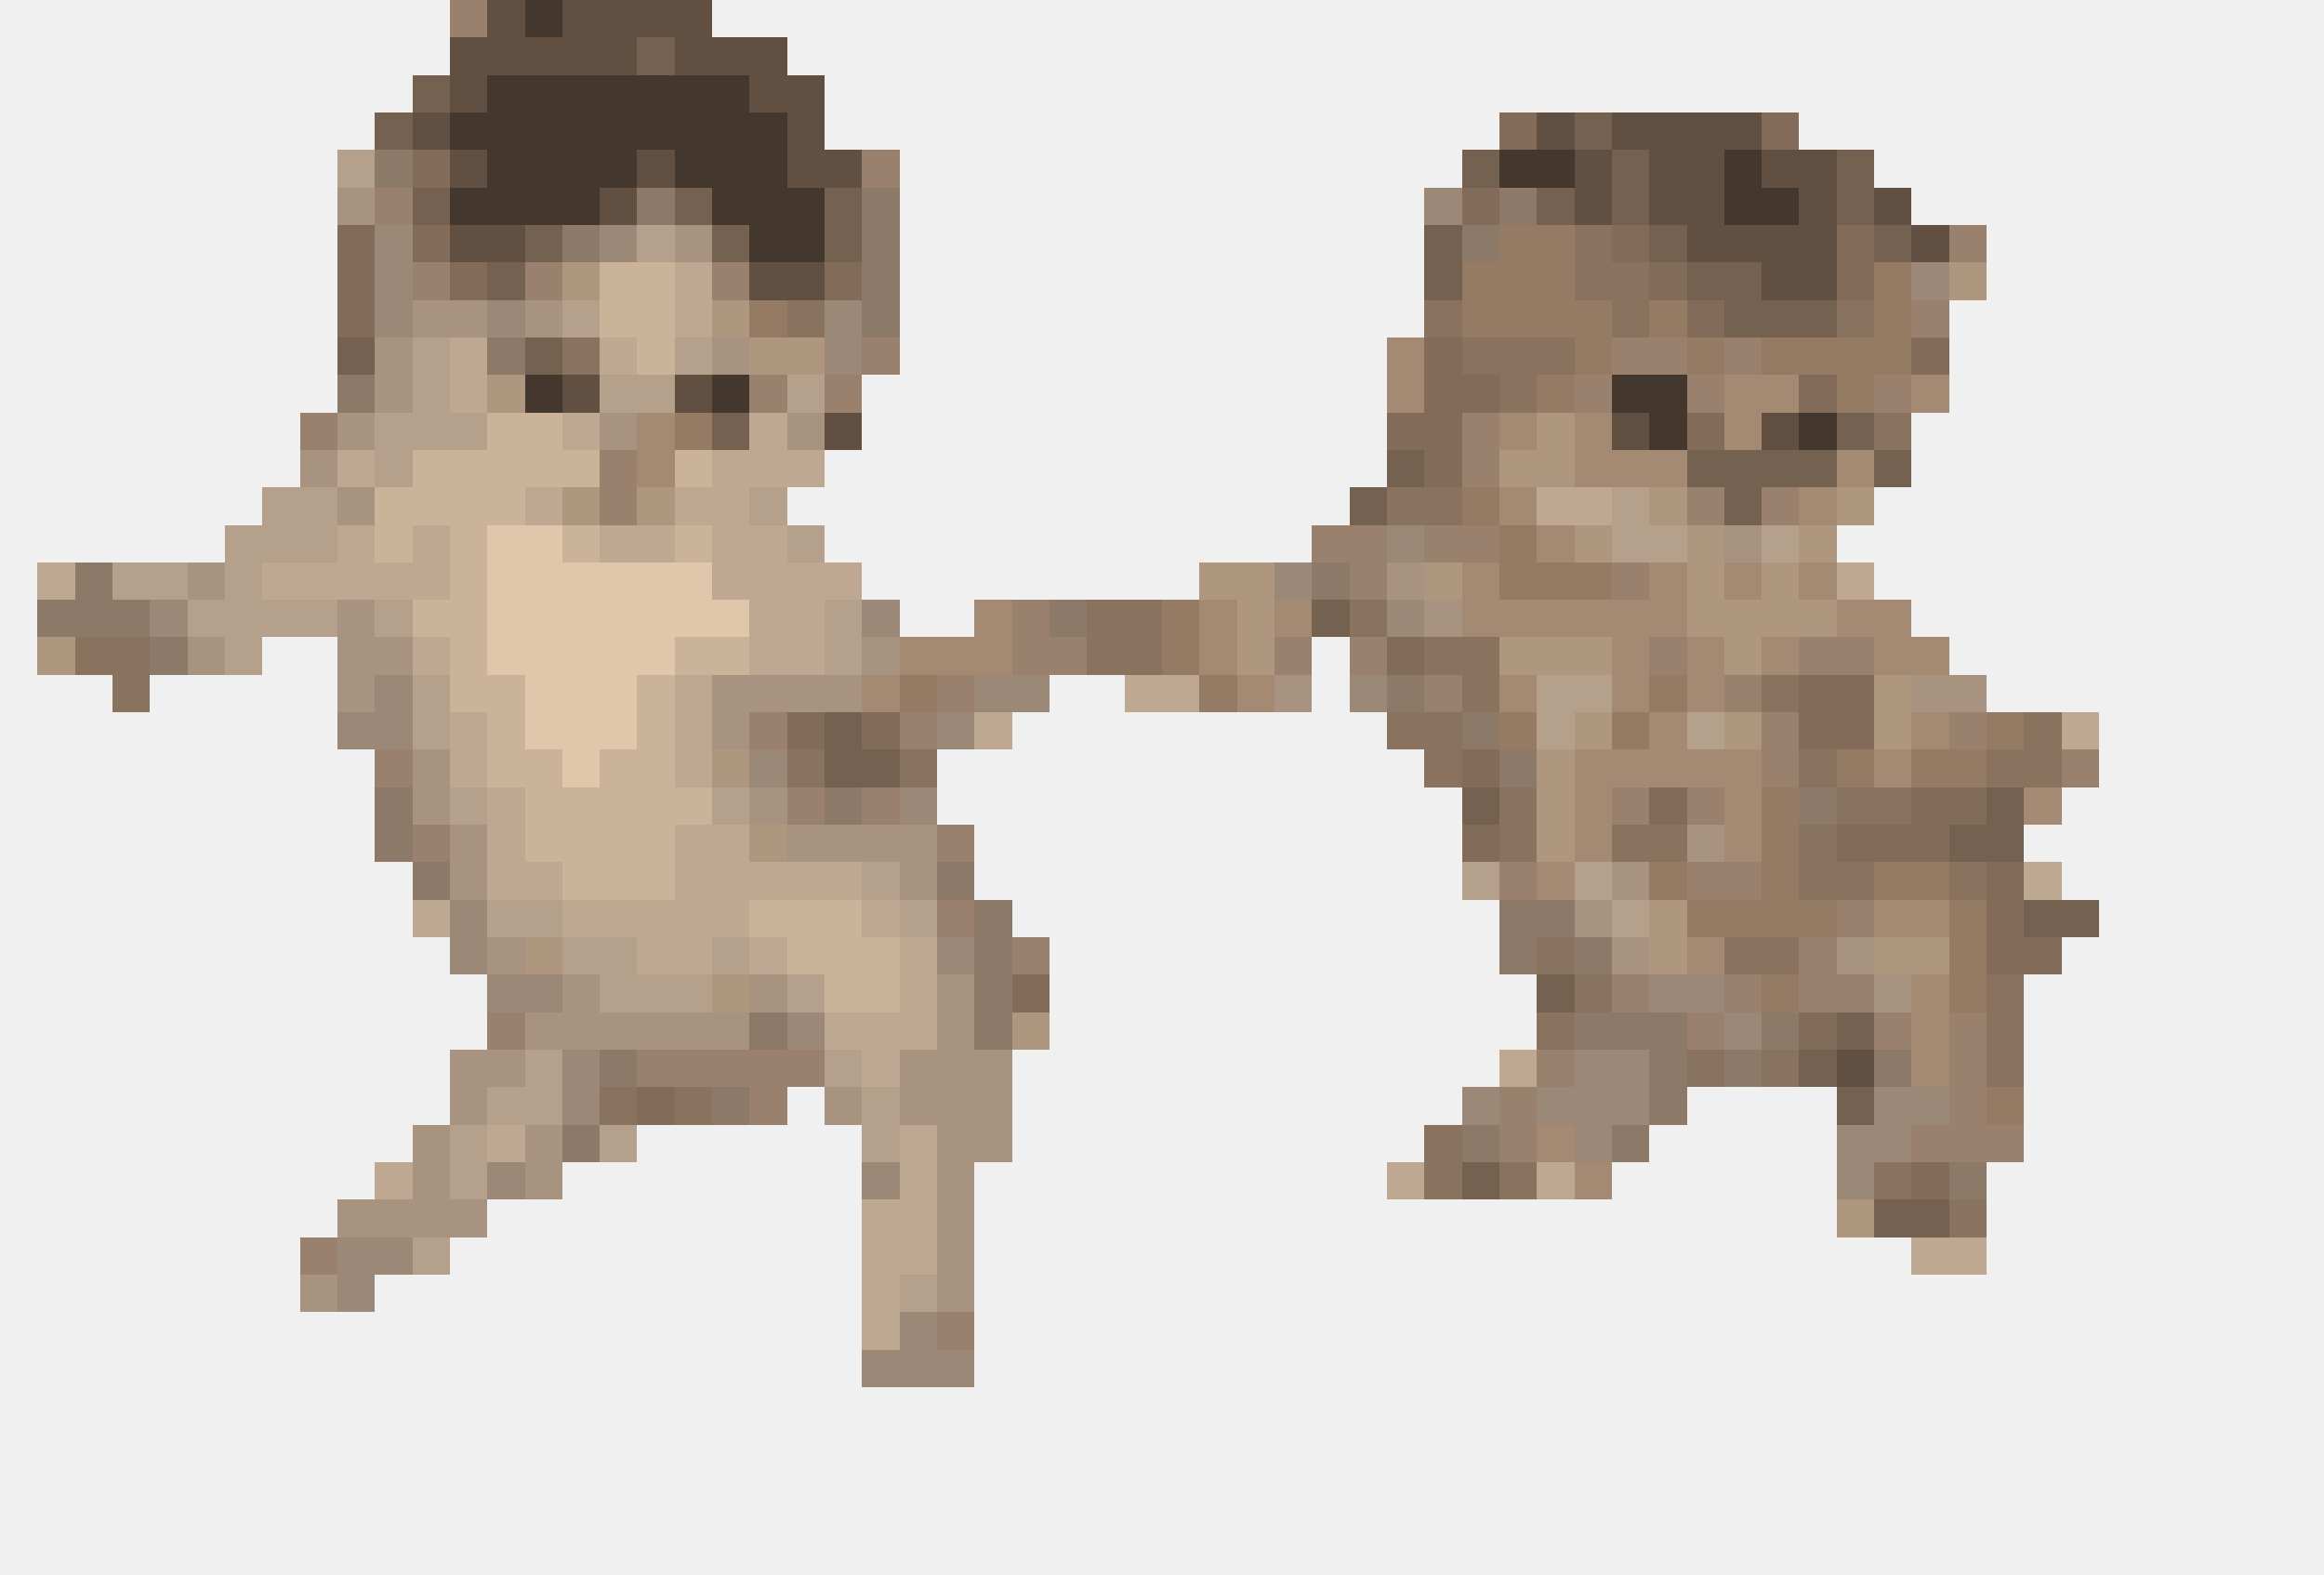
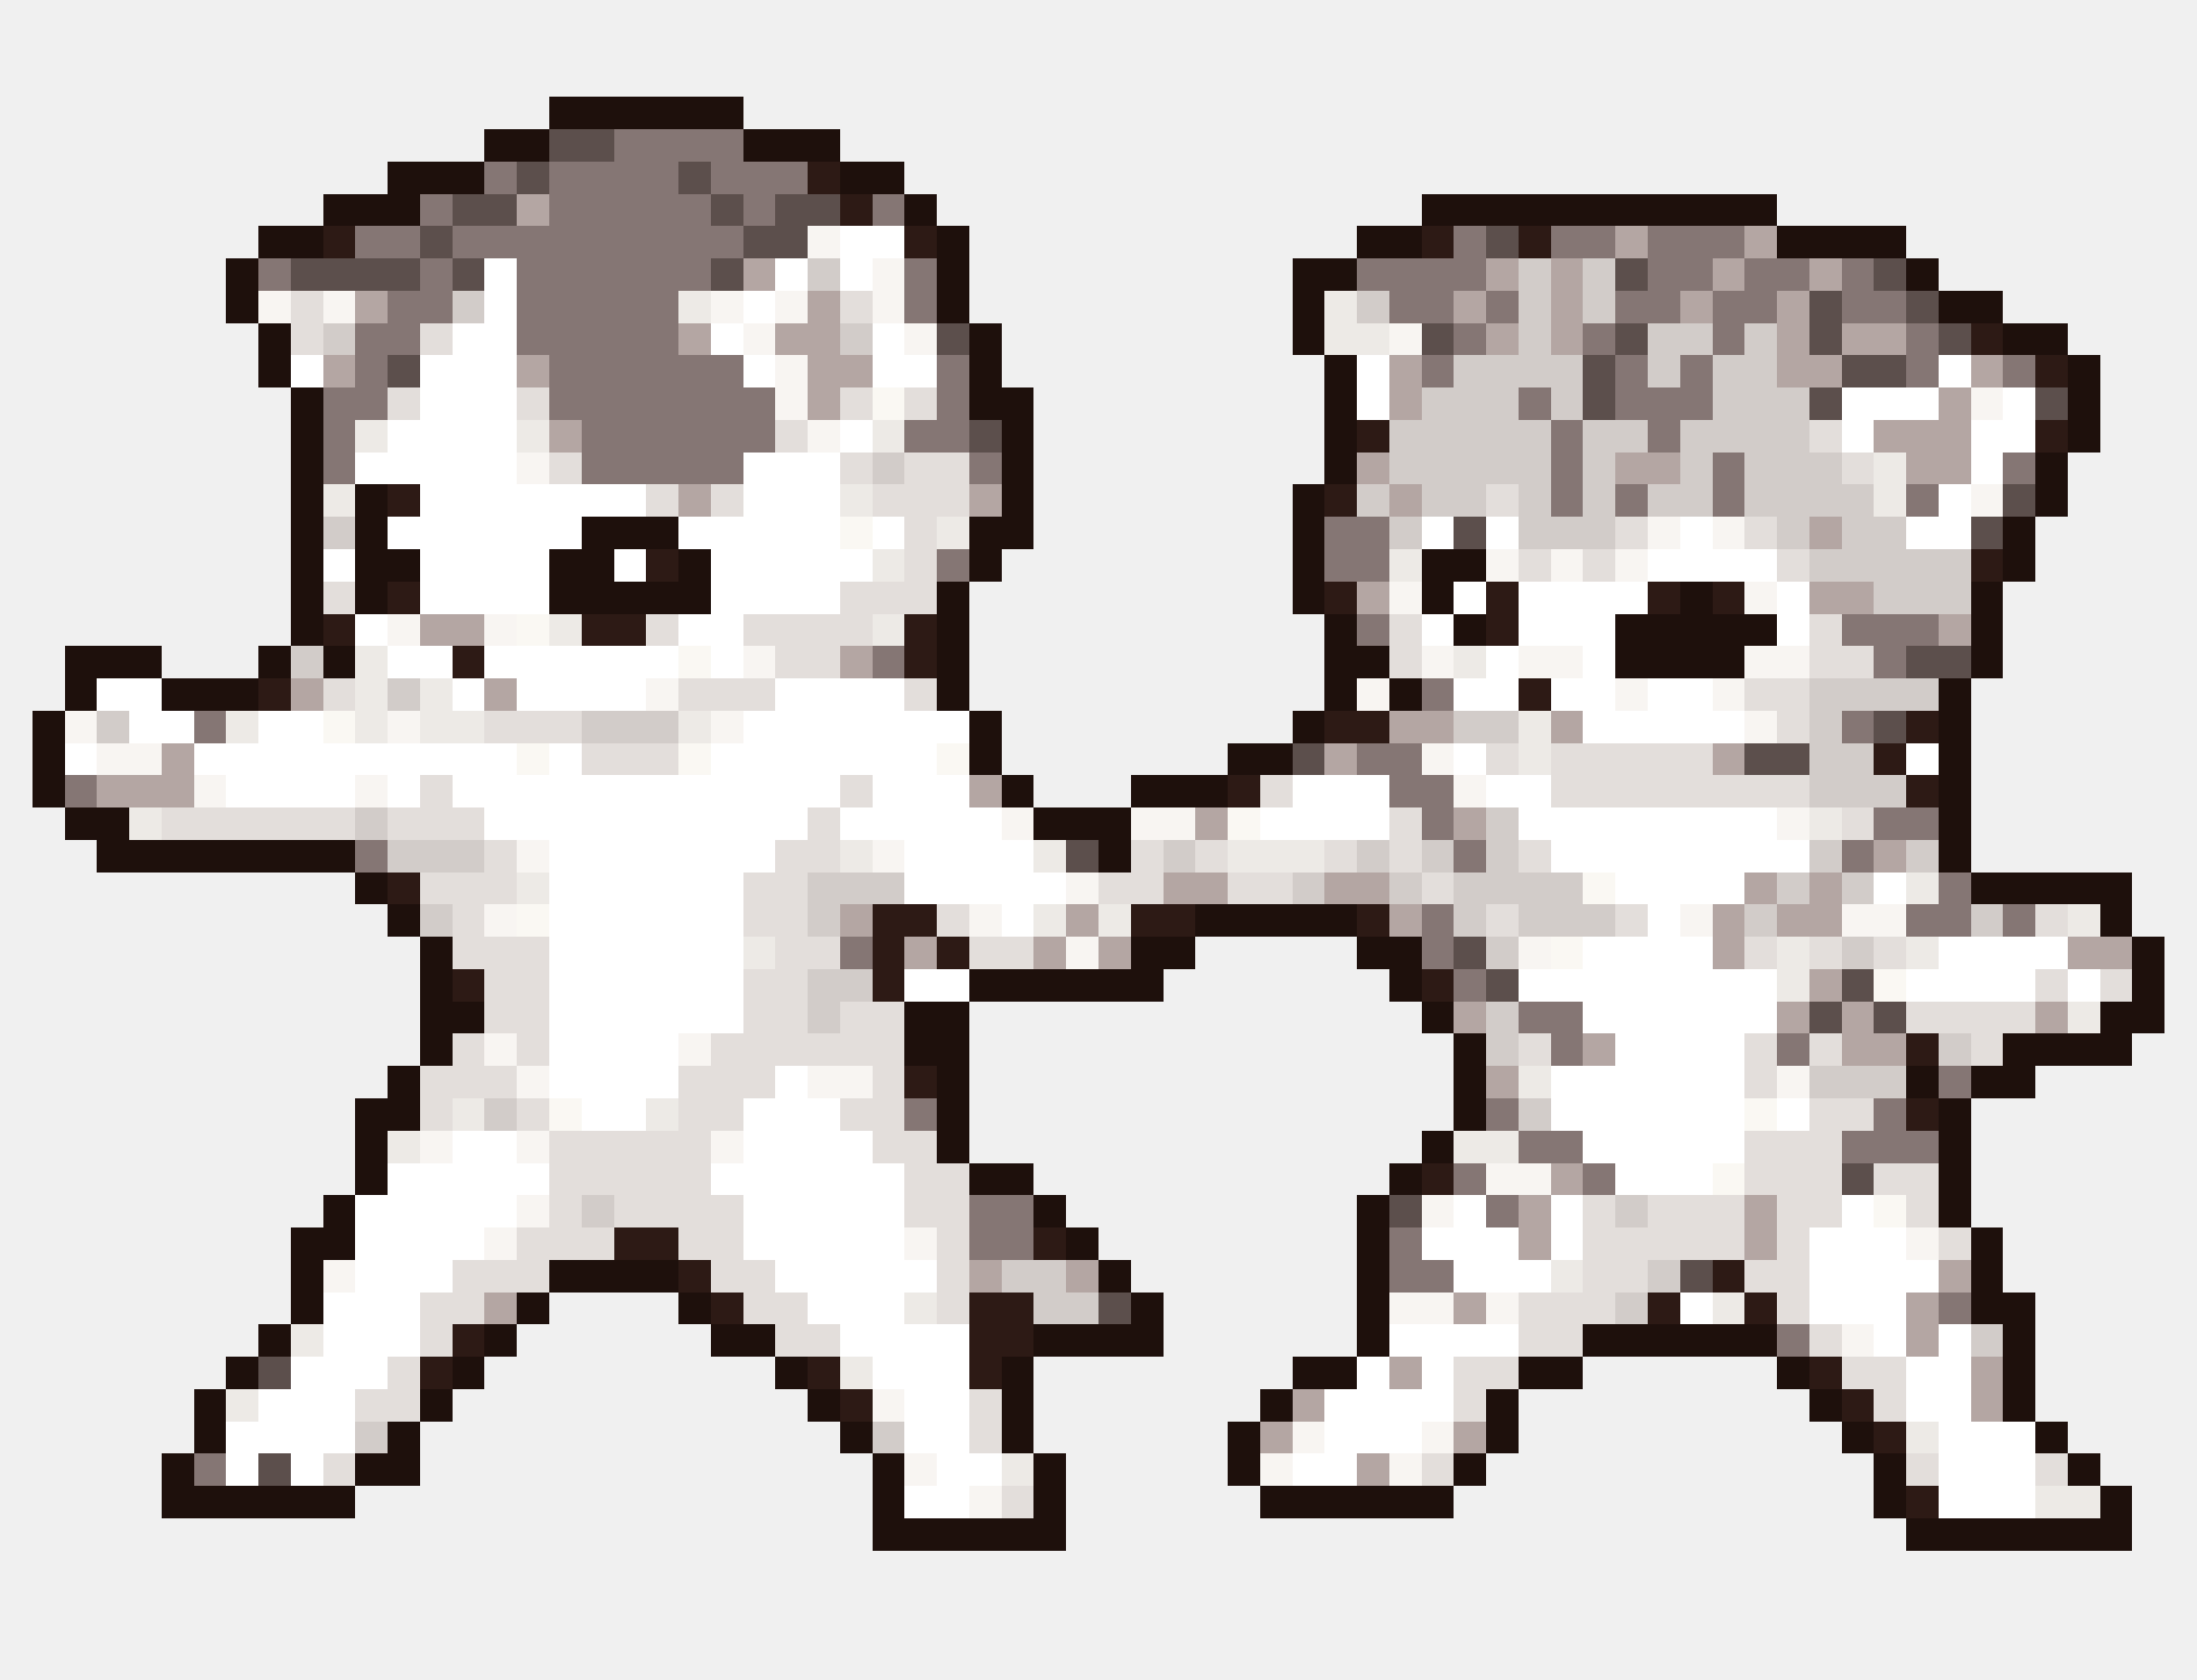
- <svg xmlns="http://www.w3.org/2000/svg" width="620" height="420" viewBox="0 0 62 42" shape-rendering="crispEdges" stroke-width="1">
+ <svg xmlns="http://www.w3.org/2000/svg" width="680" height="520" viewBox="0 0 68 52" shape-rendering="crispEdges" stroke-width="1">
  <g transform="translate(0 .5)">
-     <path stroke="#44372d" d="M14 0h1m-2 2h7m-8 1h9m-8 1h4m1 0h3m19 0h2m4 0h1m-35 1h4m3 0h3m24 0h2m-28 1h2m-8 4h1m4 0h1m23 0h2m-1 1h1m3 0h1" />
-     <path stroke="#615041" d="M13 0h1m1 0h4m-7 1h5m1 0h3m-9 1h1m7 0h2m-11 1h1m9 0h1m19 0h1m1 0h4m-35 1h1m4 0h1m3 0h2m19 0h1m1 0h2m1 0h2m-33 1h1m25 0h1m1 0h2m2 0h1m1 0h1m-39 1h2m31 0h4m2 0h1m-32 1h2m25 0h2m-34 3h1m2 0h1m3 1h1m20 0h1m3 0h1m1 17h1" />
-     <path stroke="#756150" d="M17 1h1m-7 1h1m-2 1h1m31 0h1m-4 1h1m3 0h1m5 0h1m-39 1h1m6 0h1m3 0h1m18 0h1m1 0h1m5 0h1m-36 1h1m4 0h1m2 0h1m15 0h1m5 0h1m5 0h1m-38 1h1m24 0h1m6 0h2m-1 1h3m-40 1h1m4 0h1m4 2h1m29 0h1m-13 1h1m7 0h4m1 0h1m-15 1h1m9 0h1m-12 3h1m-14 3h1m-1 1h2m15 1h1m13 0h1m-2 1h2m0 2h2m-15 2h1m7 1h1m-2 1h1m0 1h1m-11 2h1m10 1h2" />
-     <path stroke="#826c59" d="M40 3h1m6 0h1m-37 1h1m27 1h1m-31 1h1m1 0h1m31 0h1m5 0h1m-41 1h1m2 0h1m9 0h1m21 0h1m4 0h1m-41 1h1m35 0h1m-8 1h1m12 0h1m-14 1h2m8 0h1m-12 1h2m6 0h1m-8 1h1m-2 5h1m10 1h2m-29 1h1m1 0h1m24 0h2m-11 1h1m4 1h1m6 0h2m-14 1h1m9 0h3m1 1h1m-1 1h1m-1 1h2m-28 1h1m20 1h1m-32 2h1m33 2h1" />
-     <path stroke="#89735f" d="M42 6h1m-1 1h2m-23 1h1m16 0h1m4 0h1m5 0h1m-35 1h1m23 0h3m-2 1h1m9 1h1m-14 2h2m-10 3h2m5 0h1m-35 1h2m25 0h2m7 0h2m-37 1h1m35 0h1m7 0h1m-11 1h2m15 0h1m-34 1h1m2 0h1m13 0h1m9 0h1m4 0h2m-15 1h1m8 0h2m-11 1h1m2 0h2m3 0h1m-1 1h2m2 0h1m-12 2h1m4 0h2m-6 1h1m10 0h1m-13 1h1m11 0h1m-9 1h1m1 0h1m5 0h1m-38 1h1m1 0h1m19 1h1m-1 1h1m1 0h1m9 0h1m1 1h1" />
-     <path stroke="#8d7968" d="M10 4h1m6 1h1m5 0h1m16 0h1m-26 1h1m7 0h1m15 0h1m-17 1h1m-1 1h1m-11 1h1m-5 1h1m-8 5h1m32 0h1m-35 1h3m24 0h1m-25 1h1m32 1h1m1 1h1m0 1h1m-31 1h1m11 0h1m25 0h1m-39 1h1m0 1h1m13 0h1m0 1h1m13 0h2m-16 1h1m13 0h1m1 0h1m-17 1h1m-7 1h1m5 0h1m15 0h3m2 0h1m-32 1h1m27 0h1m1 0h1m3 0h1m-32 1h1m24 0h1m-30 1h1m23 0h1m3 0h1m8 1h1" />
-     <path stroke="#957b64" d="M40 6h2m-3 1h3m8 0h1m-31 1h1m18 0h4m1 0h1m5 0h1m-9 1h1m2 0h1m1 0h4m-10 1h1m7 0h1m-32 1h1m20 2h1m0 1h1m-1 1h3m-12 1h1m-1 1h1m-8 1h1m7 0h1m11 0h1m-5 1h1m2 0h1m9 0h1m-5 1h1m1 0h2m-6 1h1m-1 1h1m-4 1h1m2 0h1m2 0h2m-7 1h4m3 0h1m-1 1h1m-6 1h1m4 0h1m0 3h1" />
-     <path stroke="#99816d" d="M12 0h1m10 4h1m-14 1h1m41 1h1m-42 1h1m2 0h1m4 0h1m31 1h1m-29 1h1m19 0h2m1 0h1m-27 1h1m1 0h1m19 0h1m2 0h1m4 0h1m-43 1h1m30 0h1m-24 1h1m22 0h1m-24 1h1m28 0h1m1 0h1m-13 1h2m1 0h2m-4 1h1m6 0h1m-17 1h1m-1 1h2m5 0h1m1 0h1m7 0h1m3 0h2m-25 1h1m12 0h1m7 0h1m-27 1h1m3 0h1m22 0h1m4 0h1m-43 1h1m36 0h1m7 0h1m-35 1h1m1 0h1m19 0h1m1 0h1m-35 1h1m13 0h1m14 1h1m4 0h2m-22 1h1m23 0h1m-23 1h1m20 0h1m-6 1h1m2 0h1m1 0h2m-37 1h1m31 0h1m4 0h1m1 0h1m-36 1h5m19 0h1m10 0h1m-33 1h1m19 0h1m11 0h1m-13 1h1m10 0h3m-46 3h1m16 2h1" />
-     <path stroke="#9c8877" d="M38 5h1m-29 1h1m5 0h1m-7 1h1m40 0h1m-42 1h1m2 0h1m8 0h1m-1 1h1m14 5h1m-4 1h1m-31 1h1m18 0h1m13 0h1m-28 2h1m15 0h2m8 0h1m-28 1h2m14 0h1m-6 1h1m3 1h1m-13 3h1m-1 1h1m12 0h1m-13 1h2m29 0h2m-25 1h1m24 0h1m-32 1h1m26 0h2m-29 1h1m23 0h1m1 0h3m6 0h2m-10 1h1m6 0h2m-38 1h1m9 0h1m25 0h1m-41 2h2m-2 1h1m14 1h1m-2 1h3" />
-     <path stroke="#a58a73" d="M37 9h1m-1 1h1m8 0h2m3 0h1m-35 1h1m22 0h1m1 0h1m3 0h1m-30 1h1m24 0h3m4 0h1m-10 1h1m7 0h1m-8 1h1m-3 1h1m4 0h1m1 0h1m1 0h1m-23 1h1m5 0h1m1 0h1m4 0h6m4 0h2m-27 1h3m5 0h1m10 0h1m1 0h1m1 0h1m2 0h2m-29 1h1m9 0h1m6 0h1m2 0h1m1 0h1m-2 1h1m6 0h1m-10 1h5m3 0h1m-9 1h1m3 0h1m7 0h1m-13 1h1m3 0h1m-6 1h1m8 1h2m-7 1h1m5 1h1m-1 1h1m-1 1h1m-11 2h1m0 1h1" />
-     <path stroke="#a79380" d="M9 5h1m8 1h1m-8 2h2m1 0h1m-5 1h1m8 0h1m-10 1h1m-2 1h1m6 0h1m4 0h1m-14 1h1m0 1h1m36 1h1m-42 1h1m31 0h1m-29 1h1m28 0h1m-34 1h1m3 0h2m12 0h1m-15 1h1m9 0h4m11 0h1m16 0h2m-34 1h1m-9 1h1m-1 1h1m8 0h1m-9 1h1m8 0h4m20 0h1m-34 1h1m11 0h1m18 0h1m-2 1h1m-30 1h1m29 0h1m5 0h1m-35 1h1m4 0h1m4 0h1m24 0h1m-37 1h6m5 0h1m-14 1h2m10 0h3m-15 1h1m9 0h1m1 0h3m-16 1h1m2 0h1m10 0h2m-16 1h1m2 0h1m10 0h1m-17 1h4m12 0h1m-1 1h1m-18 1h1m16 0h1" />
-     <path stroke="#af977f" d="M15 7h1m36 0h1m-34 1h1m0 1h2m-9 1h1m27 1h1m-2 1h2m-27 1h1m1 0h1m26 0h1m4 0h1m-8 1h1m2 0h1m2 0h1m-17 1h2m4 0h1m6 0h1m1 0h1m-15 1h1m11 0h4m-48 1h1m31 0h1m6 0h3m3 0h1m3 1h1m-9 1h1m3 0h1m3 0h1m-32 1h1m21 0h1m-1 1h1m-22 1h1m20 0h1m2 2h1m-31 1h1m29 0h1m5 0h2m-33 1h1m7 1h1m21 5h1" />
-     <path stroke="#b5a08b" d="M9 4h1m7 2h1m-3 2h1m-5 1h1m6 0h1m-8 1h1m4 0h2m3 0h1m-12 1h3m-3 1h1m-4 1h2m11 0h1m22 0h1m-38 1h3m12 0h1m21 0h2m2 0h1m-45 1h2m1 0h1m-2 1h4m1 0h1m11 0h1m-17 1h1m15 0h1m-12 1h1m29 0h2m-32 1h1m29 0h1m3 0h1m-34 2h1m6 0h1m3 2h1m15 0h1m2 0h1m-30 1h2m9 0h1m18 0h1m-29 1h2m2 0h1m-4 1h3m2 0h1m-8 2h1m7 0h1m-10 1h2m8 0h1m-12 1h1m3 0h1m6 0h1m-12 1h1m-2 2h1m12 1h1" />
-     <path stroke="#bfa891" d="M18 7h1m-1 1h1m-7 1h1m3 0h1m-5 1h1m2 1h1m4 0h1m-12 1h1m9 0h3m-8 1h1m3 0h2m21 0h2m-34 1h1m1 0h1m4 0h2m1 0h2m-20 1h1m5 0h5m7 0h4m26 0h1m-30 1h2m-11 1h1m8 0h2m-4 1h1m11 0h2m-20 1h1m5 0h1m7 0h1m28 0h1m-44 1h1m5 0h1m-6 1h1m-1 1h1m4 0h2m-7 1h2m3 0h5m31 0h1m-44 1h1m3 0h5m3 0h1m-7 1h2m1 0h1m3 0h1m-1 1h1m-3 1h3m-2 1h1m16 0h1m-28 2h1m10 0h1m-15 1h1m13 0h1m12 0h1m3 0h1m-19 1h2m-2 1h2m26 0h2m-30 1h1m-1 1h1" />
-     <path stroke="#cbb39a" d="M16 7h2m-2 1h2m-1 1h1m-5 2h2m-4 1h5m2 0h1m-9 1h4m-4 1h1m1 0h1m2 0h1m2 0h1m-7 1h1m-2 1h2m-1 1h1m5 0h2m-8 1h2m3 0h1m-5 1h1m3 0h1m-5 1h2m1 0h2m-4 1h5m-5 1h4m-3 1h3m2 1h3m-2 1h3m-2 1h2" />
-     <path stroke="#e0c7ab" d="M13 14h2m-2 1h6m-6 1h7m-7 1h5m-4 1h3m-3 1h3m-2 1h1" />
+     <path stroke="#1e100c" d="M17 3h6m-8 1h2m6 0h3m-14 1h3m11 0h2m-18 1h3m15 0h1m15 0h11m-47 1h2m19 0h1m12 0h2m11 0h4m-52 1h1m21 0h1m10 0h2m17 0h1m-53 1h1m21 0h1m10 0h1m19 0h2m-54 1h1m21 0h1m9 0h1m21 0h2m-56 1h1m21 0h1m10 0h1m22 0h1m-56 1h1m20 0h2m9 0h1m22 0h1m-56 1h1m21 0h1m9 0h1m22 0h1m-56 1h1m21 0h1m9 0h1m21 0h1m-55 1h1m1 0h1m19 0h1m8 0h1m22 0h1m-55 1h1m1 0h1m6 0h3m9 0h2m8 0h1m21 0h1m-54 1h1m1 0h2m4 0h2m2 0h1m8 0h1m9 0h1m3 0h2m16 0h1m-54 1h1m1 0h1m5 0h5m7 0h1m10 0h1m3 0h1m7 0h1m8 0h1m-53 1h1m19 0h1m11 0h1m3 0h1m4 0h5m6 0h1m-60 1h3m3 0h1m1 0h1m18 0h1m11 0h2m7 0h4m7 0h1m-60 1h1m2 0h3m21 0h1m11 0h1m1 0h1m16 0h1m-60 1h1m28 0h1m9 0h1m19 0h1m-60 1h1m28 0h1m7 0h2m20 0h1m-60 1h1m29 0h1m3 0h3m22 0h1m-59 1h2m28 0h3m25 0h1m-58 1h8m23 0h1m25 0h1m-50 1h1m49 0h5m-54 1h1m24 0h5m23 0h1m-53 1h1m21 0h2m5 0h2m22 0h1m-54 1h1m16 0h6m7 0h1m22 0h1m-54 1h2m13 0h2m14 0h1m20 0h2m-54 1h1m14 0h2m15 0h1m16 0h4m-54 1h1m16 0h1m15 0h1m13 0h1m1 0h2m-52 1h2m16 0h1m15 0h1m14 0h1m-50 1h1m17 0h1m14 0h1m15 0h1m-50 1h1m18 0h2m11 0h1m16 0h1m-51 1h1m21 0h1m9 0h1m17 0h1m-52 1h2m22 0h1m8 0h1m18 0h1m-53 1h1m7 0h4m13 0h1m7 0h1m18 0h1m-53 1h1m6 0h1m4 0h1m13 0h1m6 0h1m18 0h2m-55 1h1m6 0h1m6 0h2m8 0h4m6 0h1m6 0h6m7 0h1m-56 1h1m6 0h1m9 0h1m6 0h1m8 0h2m5 0h2m6 0h1m6 0h1m-57 1h1m6 0h1m11 0h1m5 0h1m7 0h1m6 0h1m9 0h1m5 0h1m-57 1h1m5 0h1m13 0h1m4 0h1m6 0h1m7 0h1m10 0h1m5 0h1m-59 1h1m5 0h2m14 0h1m4 0h1m5 0h1m6 0h1m12 0h1m5 0h1m-60 1h6m16 0h1m4 0h1m6 0h6m13 0h1m6 0h1m-39 1h6m26 0h7" />
+     <path stroke="#2d1a15" d="M25 5h1m0 1h1m-17 1h1m17 0h1m15 0h1m2 0h1m13 3h1m1 1h1m-22 2h1m20 0h1m-52 2h1m28 0h1m-22 2h1m40 0h1m-50 1h1m28 0h1m4 0h1m4 0h1m1 0h1m-44 1h1m7 0h2m8 0h1m17 0h1m-33 1h1m13 0h1m-21 1h1m38 0h1m-7 1h2m16 0h1m-2 1h1m-21 1h1m20 0h1m-48 3h1m14 1h2m6 0h2m5 0h1m-16 1h1m1 0h1m-16 1h1m12 0h1m16 0h1m14 2h1m-32 1h1m30 1h1m-16 2h1m-26 2h2m11 0h1m-12 1h1m31 0h1m-32 1h1m7 0h2m19 0h1m2 0h1m-41 1h1m15 0h2m-19 1h1m11 0h1m4 0h1m25 0h1m-31 1h1m30 0h1m0 1h1m0 2h1" />
+     <path stroke="#5c4f4c" d="M17 4h2m-3 1h1m4 0h1m-8 1h2m6 0h1m1 0h2m-13 1h1m9 0h2m21 0h1m-38 1h4m1 0h1m7 0h1m27 0h1m7 0h1m-3 1h1m2 0h1m-31 1h1m14 0h1m5 0h1m5 0h1m3 0h1m-49 1h1m36 0h1m7 0h2m-10 1h1m6 0h1m6 0h1m-34 1h1m31 2h1m-18 1h1m15 0h1m-3 4h2m-3 2h1m-19 1h1m13 0h2m-23 3h1m11 3h1m0 1h1m10 0h1m-2 1h1m1 0h1m-2 5h1m-15 1h1m8 2h1m-19 1h1m-27 2h1m-1 3h1" />
+     <path stroke="#857674" d="M19 4h4m-8 1h1m1 0h4m1 0h3m-12 1h1m3 0h5m1 0h1m3 0h1m-17 1h2m1 0h9m22 0h1m2 0h2m1 0h3m-46 1h1m4 0h1m2 0h6m6 0h1m13 0h4m5 0h2m1 0h2m1 0h1m-46 1h2m2 0h5m7 0h1m14 0h2m1 0h1m3 0h2m1 0h2m2 0h2m-48 1h2m3 0h5m24 0h1m3 0h1m3 0h1m5 0h1m-49 1h1m5 0h6m6 0h1m14 0h1m5 0h1m1 0h1m6 0h1m2 0h1m-53 1h2m5 0h7m5 0h1m17 0h1m2 0h3m-43 1h1m7 0h6m4 0h2m18 0h1m2 0h1m-42 1h1m7 0h5m7 0h1m17 0h1m4 0h1m8 0h1m-15 1h1m1 0h1m2 0h1m5 0h1m-19 1h2m-14 1h1m11 0h2m-1 2h1m14 0h3m-33 1h1m30 0h1m-15 1h1m-39 1h1m50 0h1m-16 1h2m-42 1h1m40 0h2m-1 1h1m13 0h2m-49 1h1m33 0h1m11 0h1m2 1h1m-17 1h1m14 0h2m1 0h1m-37 1h1m17 0h1m0 1h1m1 1h2m-1 1h1m6 0h1m4 1h1m-33 1h1m17 0h1m11 0h1m-12 1h2m8 0h3m-15 1h1m3 0h1m-20 1h2m14 0h1m-17 1h2m11 0h1m-1 1h2m15 1h1m-6 1h1m-50 4h1" />
+     <path stroke="#b4a6a3" d="M16 6h1m33 1h1m3 0h1m-32 1h1m22 0h1m1 0h1m4 0h1m2 0h1m-46 1h1m13 0h1m19 0h1m2 0h1m3 0h1m2 0h1m-35 1h1m2 0h2m20 0h1m1 0h1m6 0h1m1 0h2m-49 1h1m5 0h1m8 0h2m16 0h1m11 0h2m4 0h1m-37 1h1m17 0h1m16 0h1m-44 1h1m40 0h3m-19 1h1m7 0h2m7 0h2m-40 1h1m8 0h1m12 0h1m12 1h1m-15 2h1m13 0h2m-45 1h2m45 0h1m-35 1h1m-18 1h1m5 0h1m27 1h2m3 0h1m-44 1h1m35 0h1m11 0h1m-51 1h3m24 0h1m6 1h1m7 0h1m12 1h1m-23 1h2m3 0h2m11 0h1m1 0h1m-31 1h1m6 0h1m9 0h1m9 0h1m1 0h2m-29 1h1m3 0h1m1 0h1m18 0h1m10 0h2m-10 1h1m-12 1h1m9 0h1m1 0h1m5 0h1m-15 1h1m7 0h2m-13 1h1m1 3h1m-2 1h1m6 0h1m-8 1h1m6 0h1m-25 1h1m2 0h1m26 0h1m-46 1h1m29 0h1m13 0h1m-1 1h1m-17 1h1m17 0h1m-22 1h1m20 0h1m-23 1h1m5 0h1m-4 1h1" />
+     <path stroke="#d2ccc9" d="M25 8h1m21 0h1m1 0h1m-36 1h1m27 0h1m4 0h1m1 0h1m-40 1h1m15 0h1m20 0h1m3 0h2m1 0h1m-10 1h4m2 0h1m1 0h2m-11 1h3m1 0h1m4 0h3m-13 1h5m1 0h2m1 0h4m-29 1h1m15 0h5m1 0h1m2 0h1m1 0h3m-15 1h1m1 0h2m1 0h1m1 0h1m1 0h2m1 0h4m-48 1h1m32 0h1m3 0h3m5 0h1m1 0h2m-3 1h5m-3 1h3m-52 2h1m2 1h1m43 0h4m-57 1h1m14 0h3m24 0h2m9 0h1m-1 1h2m-2 1h3m-48 1h1m34 0h1m-35 1h3m21 0h1m5 0h1m1 0h1m1 0h1m9 0h1m2 0h1m-35 1h3m12 0h1m2 0h1m1 0h4m6 0h1m1 0h1m-45 1h1m11 0h1m19 0h1m1 0h3m4 0h1m6 0h1m-16 1h1m10 0h1m-33 1h2m-2 1h1m20 0h1m-1 1h1m13 0h1m-5 1h3m-44 1h1m31 0h1m-30 3h1m31 0h1m-20 2h2m18 0h1m-20 1h2m16 0h1m10 1h1m-51 3h1m15 0h1" />
+     <path stroke="#e3dedb" d="M9 9h1m16 0h1m-18 1h1m3 0h1m-2 2h1m3 0h1m9 0h1m1 0h1m-5 1h1m31 0h1m-40 1h1m8 0h1m1 0h2m27 0h1m-38 1h1m1 0h1m4 0h3m16 0h1m-19 1h1m21 0h1m3 0h1m-27 1h1m18 0h1m1 0h1m5 0h1m-46 1h1m15 0h3m-9 1h1m2 0h4m16 0h1m12 0h1m-33 1h2m17 0h1m12 0h2m-48 1h1m10 0h3m4 0h1m25 0h2m-41 1h3m37 0h1m-38 1h3m25 0h1m1 0h5m-40 1h1m12 0h1m12 0h1m8 0h8m-51 1h6m1 0h3m10 0h1m17 0h1m13 0h1m-43 1h1m8 0h2m9 0h1m1 0h1m3 0h1m1 0h1m3 0h1m-35 1h3m7 0h2m9 0h2m2 0h2m4 0h1m-31 1h1m8 0h2m4 0h1m16 0h1m3 0h1m12 0h1m-50 1h3m7 0h2m4 0h2m22 0h1m1 0h1m1 0h1m-44 1h2m6 0h2m38 0h1m1 0h1m-51 1h2m6 0h2m1 0h2m31 0h4m-49 1h1m1 0h1m5 0h6m19 0h1m6 0h1m1 0h1m4 0h1m-49 1h3m5 0h3m3 0h1m26 0h1m-42 1h1m2 0h1m4 0h2m3 0h2m28 0h2m-41 1h5m5 0h2m25 0h3m-40 1h5m6 0h2m24 0h3m1 0h2m-43 1h1m1 0h4m5 0h2m19 0h1m1 0h3m1 0h2m2 0h1m-44 1h3m2 0h2m6 0h1m19 0h5m1 0h1m4 0h1m-47 1h3m5 0h2m5 0h1m19 0h2m3 0h2m-43 1h2m8 0h2m4 0h1m17 0h3m5 0h1m-43 1h1m10 0h2m21 0h2m7 0h1m-45 1h1m32 0h2m10 0h2m-48 1h2m17 0h1m14 0h1m12 0h1m-29 1h1m-21 1h1m33 0h1m14 0h1m3 0h1m-33 1h1" />
+     <path stroke="#edeae6" d="M21 9h1m19 0h1m-1 1h2m-32 3h1m4 0h1m10 0h1m30 1h1m-49 1h1m15 0h1m31 0h1m-30 1h1m-3 1h1m15 0h1m-27 2h1m9 0h1m-17 1h1m33 0h1m-35 1h1m1 0h1m-7 1h1m3 0h1m1 0h2m6 0h1m25 0h1m-1 1h1m-44 2h1m51 0h1m-31 1h1m5 0h1m5 0h3m-25 1h1m42 0h1m-28 1h1m1 0h1m29 0h1m-42 1h1m31 0h1m3 0h1m-5 1h1m8 1h1m-18 2h1m-34 1h1m5 0h1m-9 1h1m32 0h2m1 4h1m-21 1h1m24 0h1m-45 1h1m16 1h1m-20 1h1m51 1h1m-29 1h1m31 1h2" />
+     <path stroke="#f8f5f2" d="M25 7h1m1 1h1m-20 1h1m1 0h1m11 0h1m1 0h1m2 0h1m-5 1h1m4 0h1m14 0h1m-20 1h1m-1 1h1m36 0h1m-37 1h1m-10 1h1m44 1h1m-11 1h1m1 0h1m-8 1h1m1 0h1m1 0h1m-8 1h1m10 0h1m-43 1h1m2 0h1m7 1h1m20 0h1m2 0h2m5 0h2m-36 1h1m21 0h1m7 0h1m2 0h1m-52 1h1m9 0h1m9 0h1m31 0h1m-52 1h2m39 0h1m-39 1h1m4 0h1m33 0h1m-15 1h1m3 0h2m18 0h1m-40 1h1m10 0h1m5 1h1m-19 1h1m14 0h1m21 0h1m4 0h2m-26 1h1m13 0h1m-33 3h1m5 0h1m-6 1h1m8 0h2m28 0h1m-43 2h1m2 0h1m5 0h1m23 1h2m-32 1h1m27 0h1m-30 1h1m12 0h1m30 0h1m-50 1h1m32 1h2m1 0h1m10 1h1m-31 2h1m12 1h1m3 0h1m-17 1h1m10 0h1m3 0h1m-14 1h1" />
+     <path stroke="#faf8f3" d="M27 12h1m-2 4h1m-11 3h1m4 1h1m-12 2h1m5 1h1m4 0h1m7 0h1m8 2h1m10 2h1m-34 1h1m31 1h1m9 1h1m-42 4h1m36 0h1m-2 2h1m4 1h1" />
+     <path stroke="#ffffff" d="M26 7h2m-13 1h1m8 0h1m1 0h1m-12 1h1m7 0h1m-10 1h2m6 0h1m4 0h1m-19 1h1m3 0h3m7 0h1m3 0h2m13 0h1m17 0h1m-48 1h3m26 0h1m14 0h3m2 0h1m-51 1h4m10 0h1m30 0h1m3 0h2m-52 1h5m7 0h3m35 0h1m-49 1h7m3 0h3m34 0h1m-49 1h6m3 0h5m1 0h1m16 0h1m1 0h1m5 0h1m6 0h2m-51 1h1m2 0h4m2 0h1m2 0h5m24 0h4m-42 1h4m5 0h4m19 0h1m1 0h4m4 0h1m-45 1h1m9 0h2m21 0h1m2 0h3m5 0h1m-44 1h2m1 0h6m1 0h1m23 0h1m2 0h1m-47 1h2m9 0h1m1 0h4m4 0h4m17 0h2m1 0h2m1 0h2m-49 1h2m2 0h2m13 0h7m19 0h5m-52 1h1m3 0h10m1 0h1m4 0h7m16 0h1m13 0h1m-53 1h4m1 0h1m1 0h12m1 0h3m10 0h3m3 0h2m-33 1h10m1 0h5m8 0h4m4 0h8m-38 1h7m4 0h4m16 0h8m-39 1h6m5 0h5m17 0h4m4 0h1m-42 1h6m8 0h1m19 0h1m-35 1h6m26 0h4m7 0h4m-47 1h6m5 0h2m17 0h8m4 0h4m1 0h1m-48 1h6m26 0h6m-38 1h4m29 0h4m-37 1h4m3 0h1m23 0h6m-36 1h2m3 0h3m22 0h6m1 0h1m-42 1h2m7 0h4m22 0h5m-42 1h5m5 0h6m22 0h3m-42 1h5m7 0h5m17 0h1m2 0h1m8 0h1m-47 1h4m8 0h5m16 0h3m1 0h1m7 0h3m-48 1h3m10 0h5m16 0h3m8 0h4m-50 1h3m12 0h3m24 0h1m3 0h3m-49 1h3m13 0h4m13 0h4m11 0h1m1 0h1m-52 1h3m15 0h3m12 0h1m1 0h1m14 0h2m-53 1h3m17 0h2m11 0h4m14 0h2m-54 1h4m17 0h2m11 0h3m16 0h3m-56 1h1m1 0h1m19 0h2m9 0h2m18 0h3m-35 1h2m30 0h3" />
  </g>
</svg>
